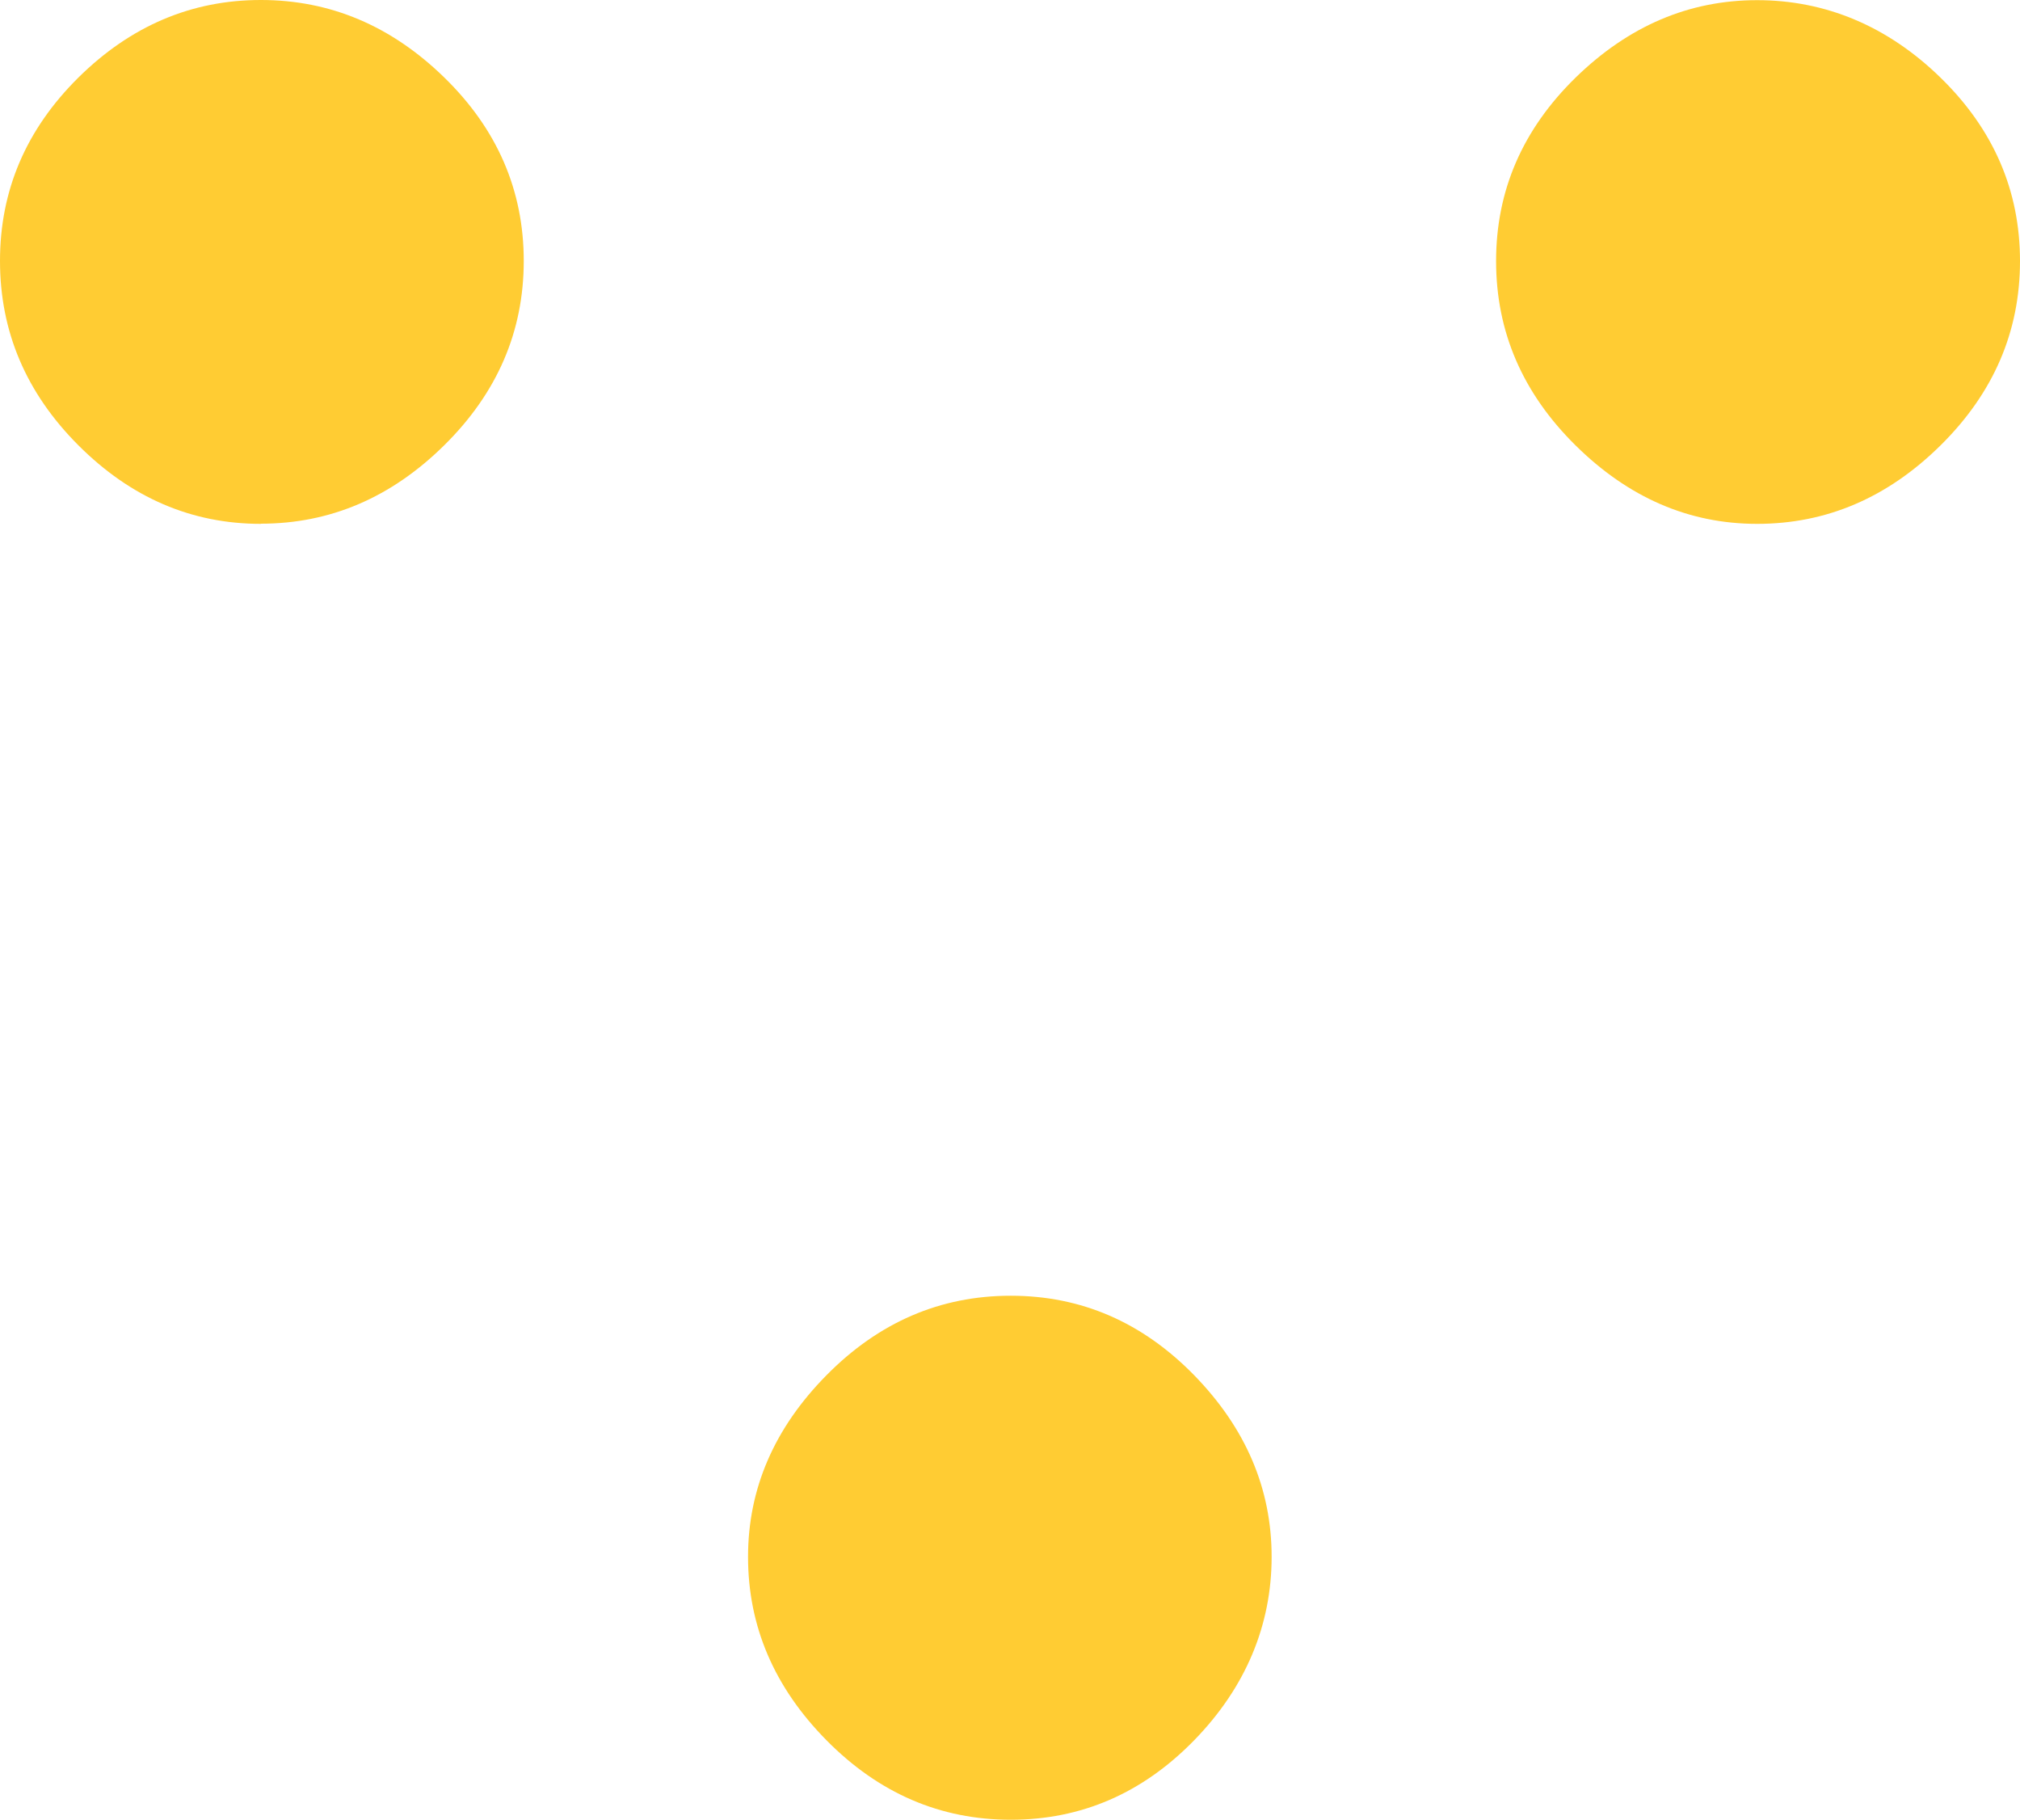
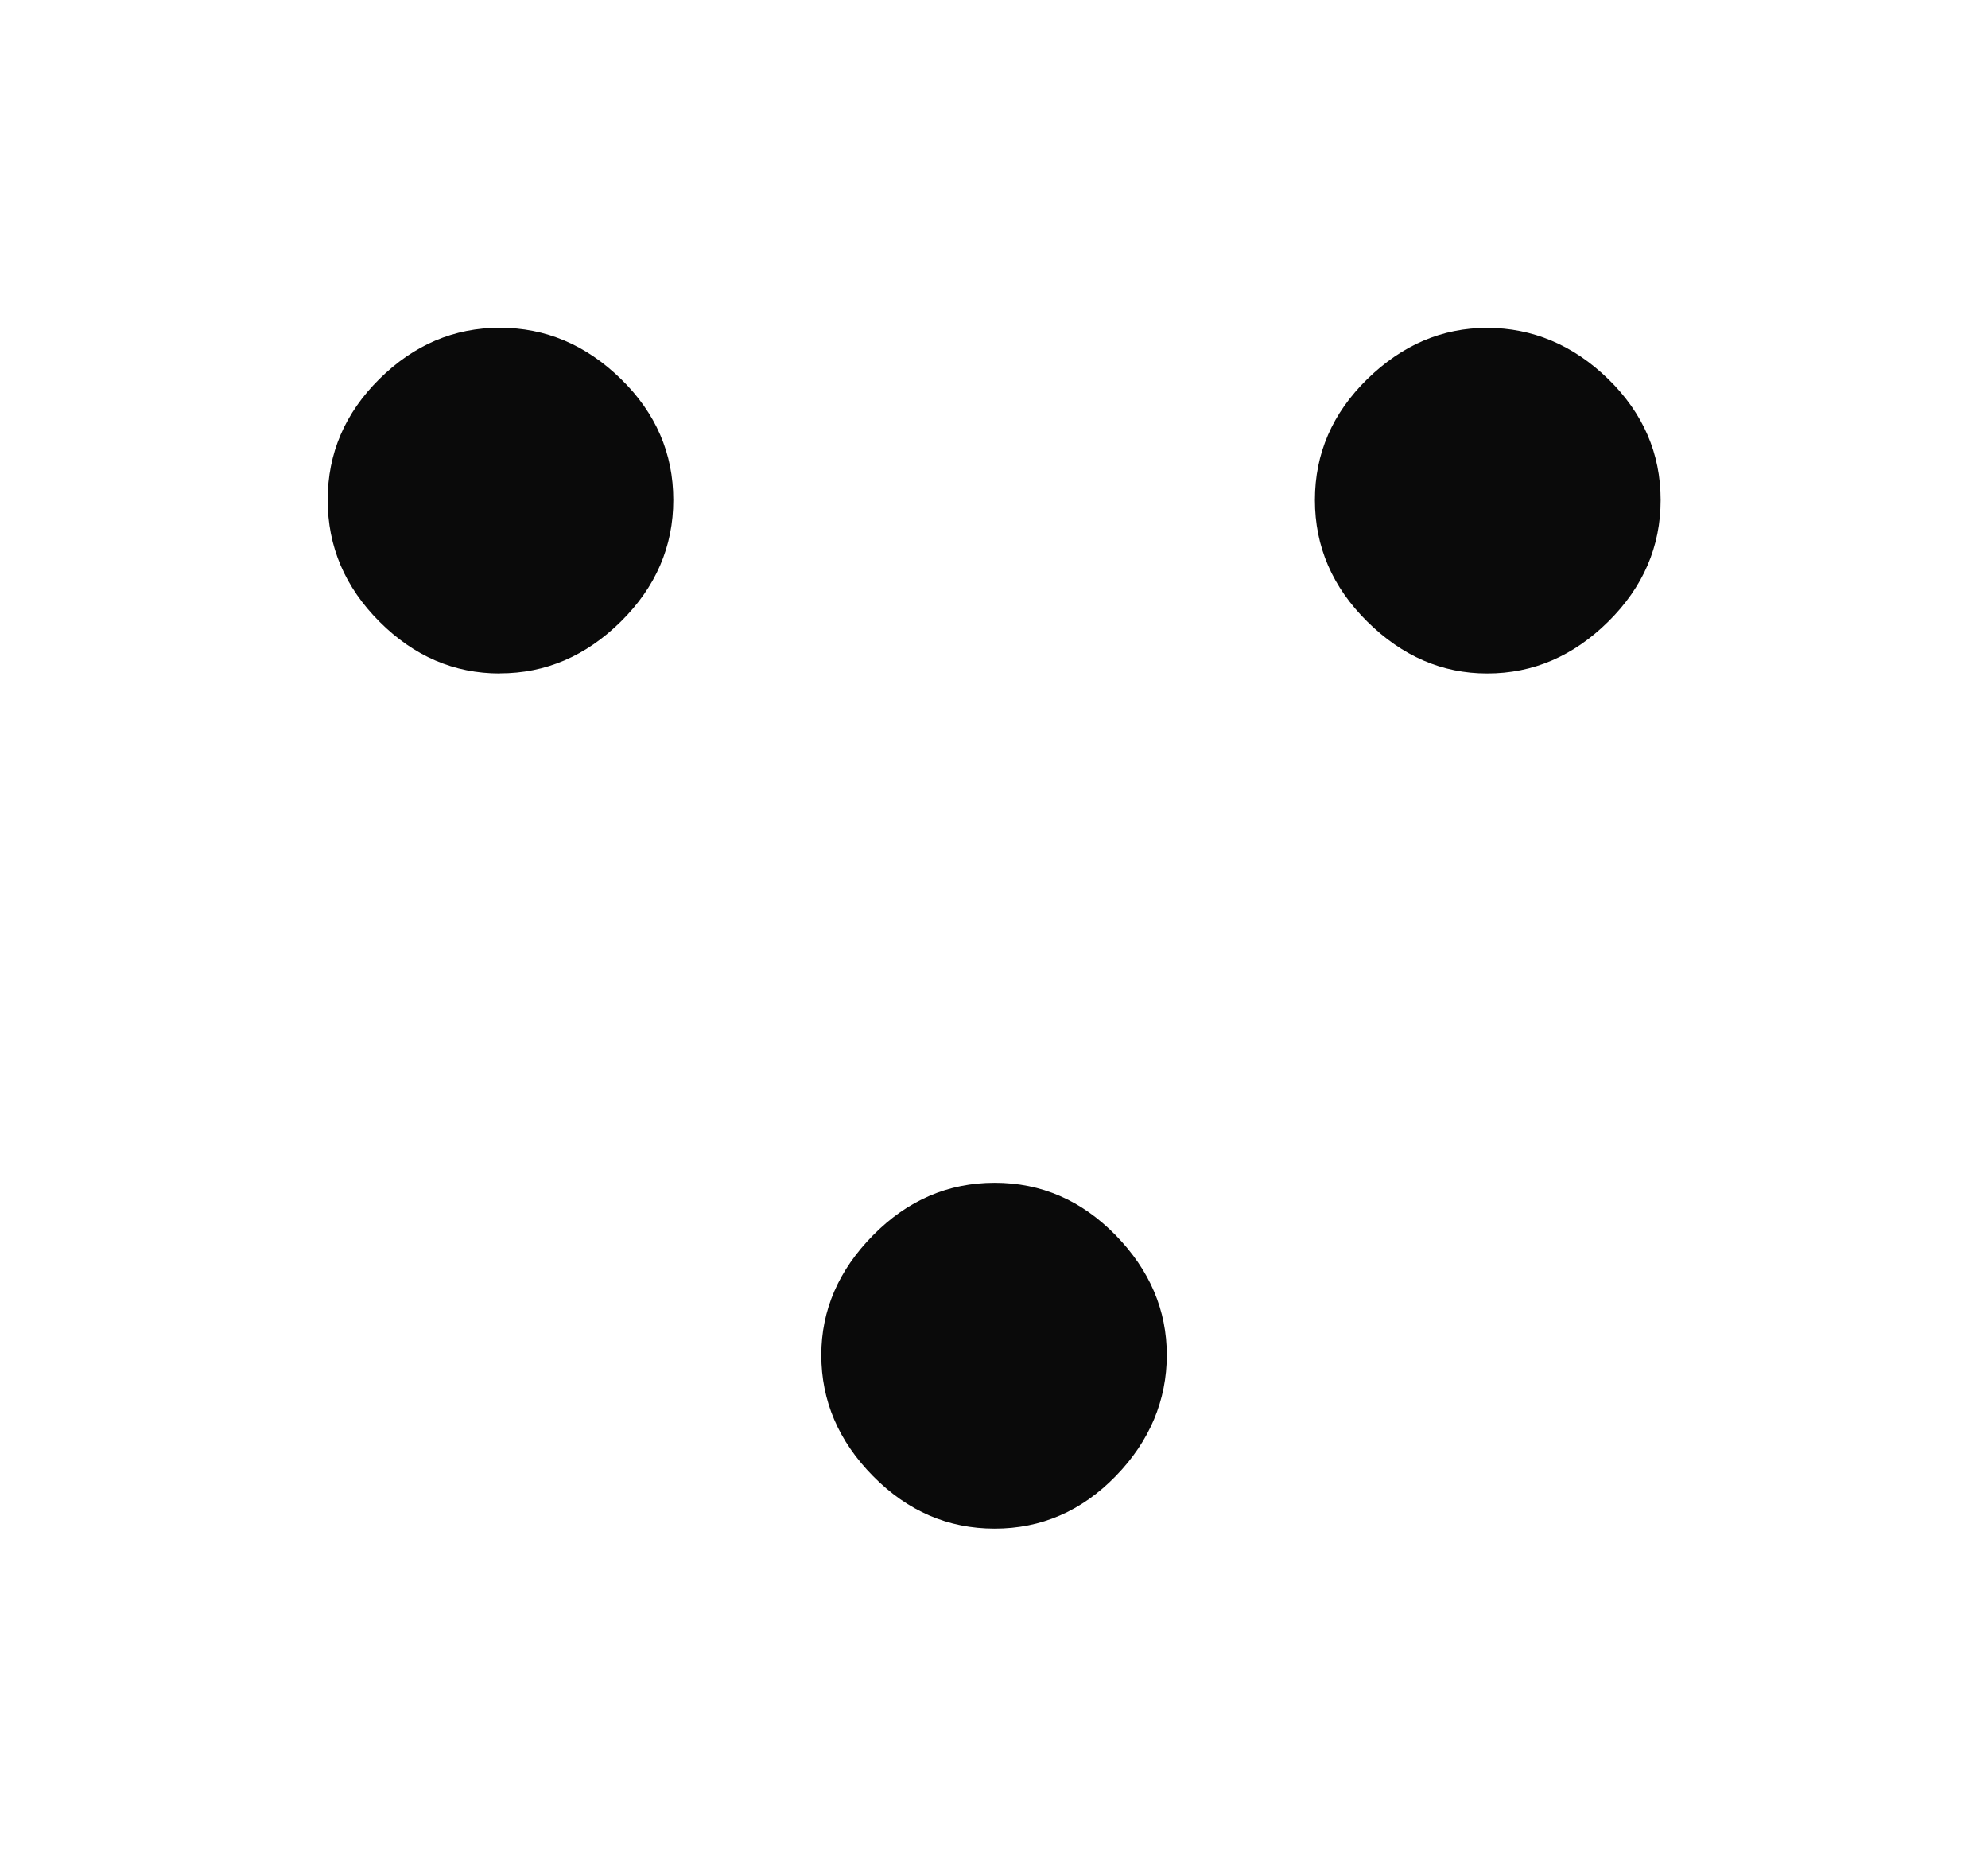
- <svg xmlns="http://www.w3.org/2000/svg" id="Layer_1" data-name="Layer 1" viewBox="0 0 122.03 109.9">
+ <svg xmlns="http://www.w3.org/2000/svg" id="Layer_1" data-name="Layer 1" viewBox="-30 -30 182 170">
  <defs>
    <style>
      .cls-1 {
-         fill: #fc3;
+         fill: #0a0a0a;
      }
    </style>
  </defs>
  <path class="cls-1" d="M15.76,31.64c-4.19,0-7.86-1.58-11.02-4.74C1.58,23.74,0,20.03,0,15.76S1.58,7.81,4.74,4.68C7.9,1.56,11.57,0,15.76,0s7.88,1.56,11.08,4.68c3.2,3.12,4.8,6.82,4.8,11.08s-1.6,7.97-4.8,11.13c-3.2,3.16-6.89,4.74-11.08,4.74Zm29.43,62.39c0-4.11,1.58-7.77,4.74-10.97,3.16-3.2,6.87-4.8,11.13-4.8s7.95,1.6,11.08,4.8c3.12,3.2,4.68,6.85,4.68,10.97s-1.56,7.88-4.68,11.08c-3.12,3.2-6.82,4.8-11.08,4.8s-7.97-1.6-11.13-4.8c-3.16-3.2-4.74-6.89-4.74-11.08ZM106.15,31.64c-4.12,0-7.77-1.58-10.97-4.74-3.2-3.16-4.8-6.87-4.8-11.13s1.6-7.95,4.8-11.08c3.2-3.12,6.85-4.68,10.97-4.68s7.88,1.56,11.08,4.68c3.2,3.12,4.8,6.82,4.8,11.08s-1.6,7.97-4.8,11.13c-3.2,3.16-6.89,4.74-11.08,4.74Z" />
</svg>
